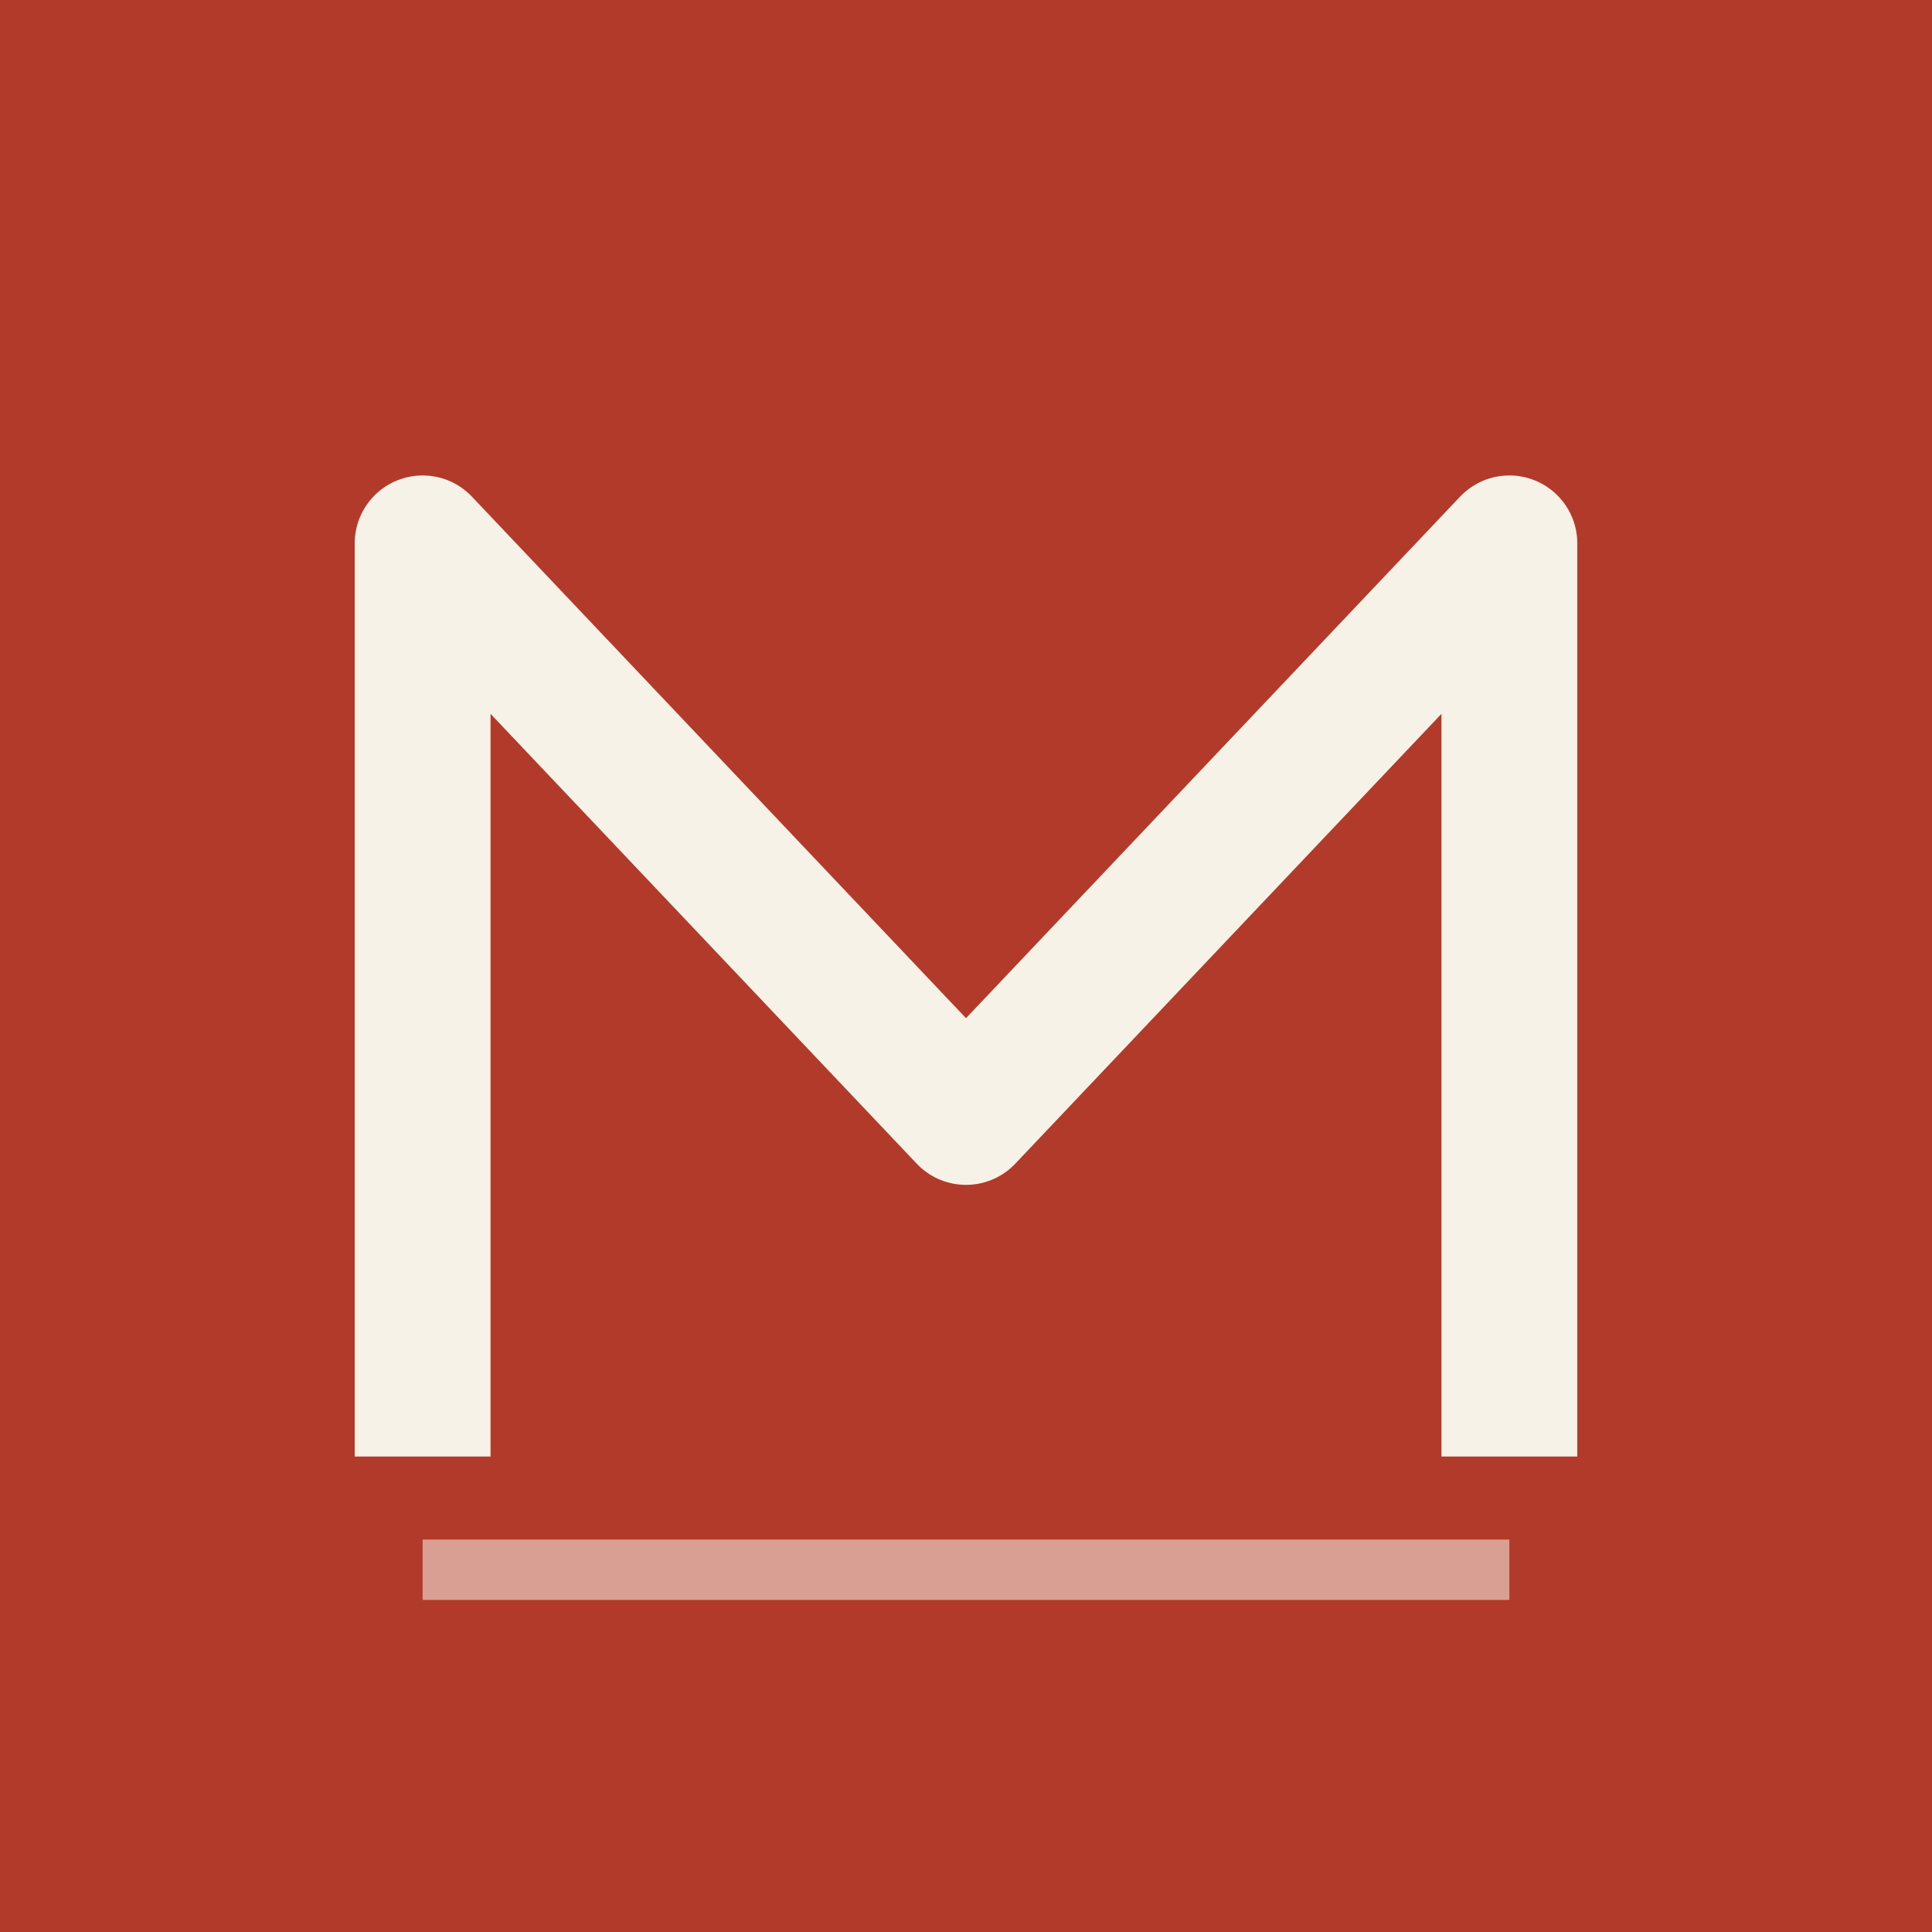
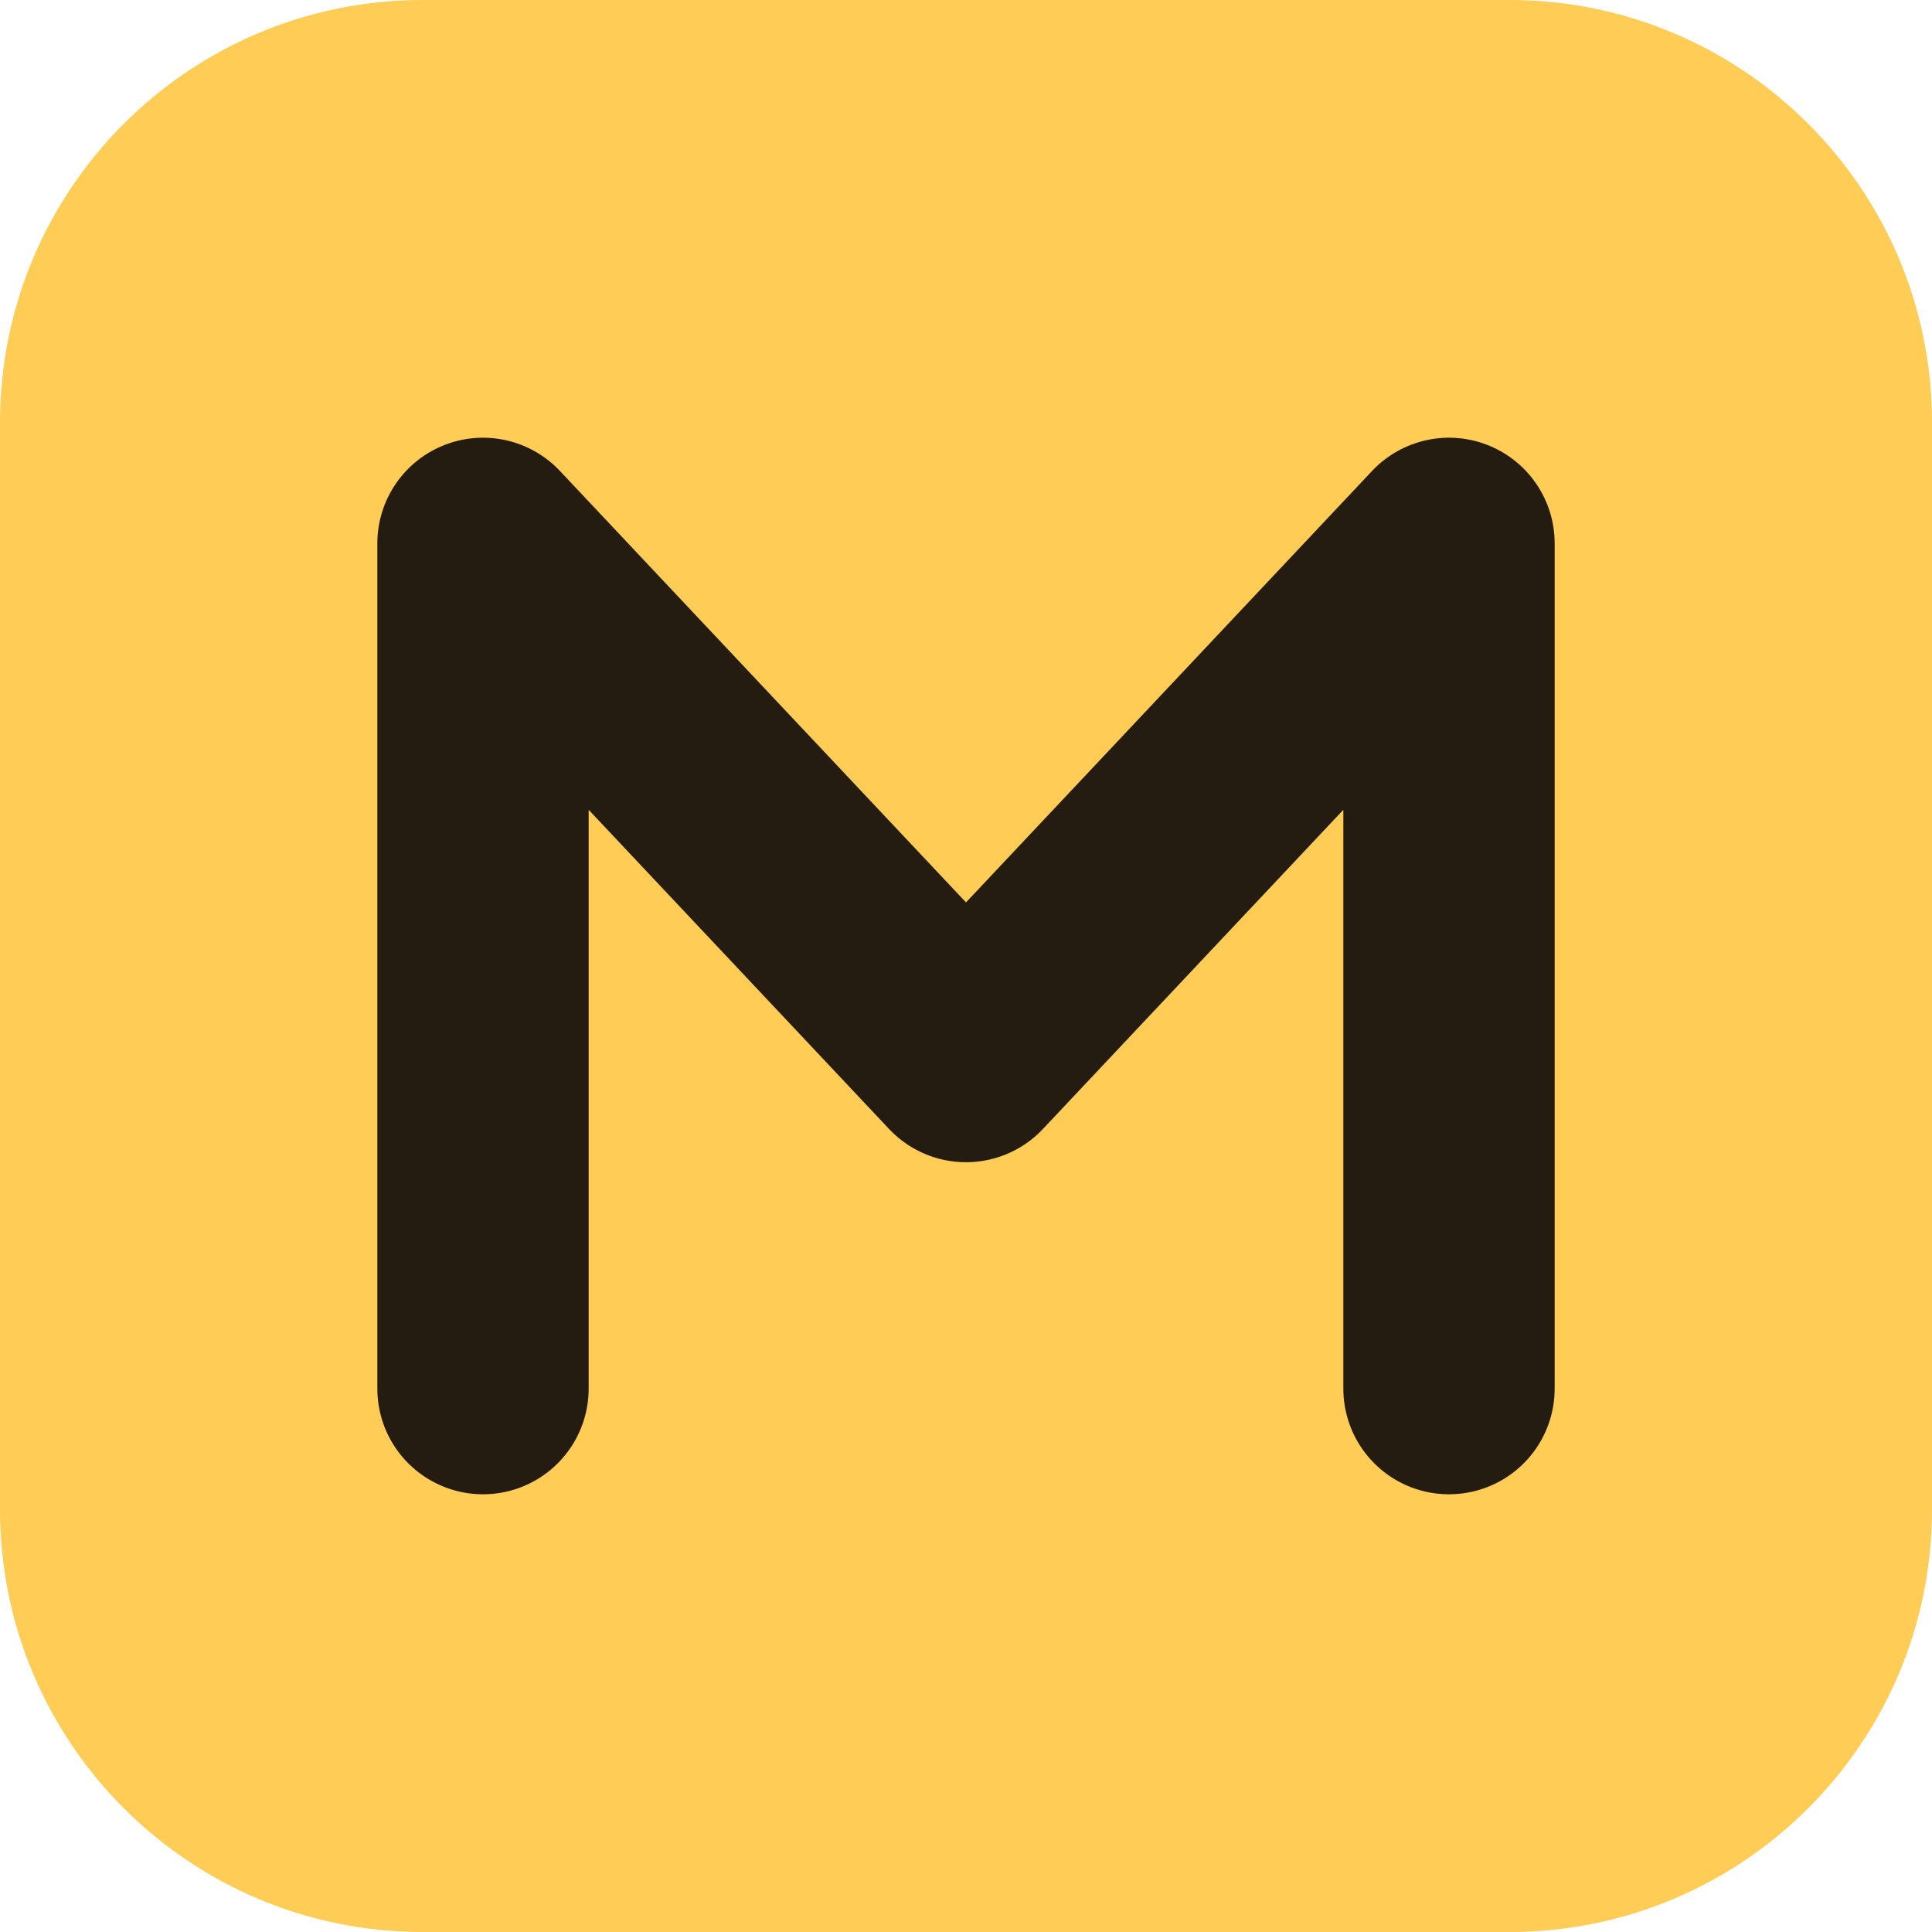
<svg xmlns="http://www.w3.org/2000/svg" viewBox="0 0 64 64" role="img" aria-label="Mirski Japanese">
-   <rect width="64" height="64" fill="#b23a2a" />
-   <path d="M14 46V18l18 19 18-19v28" fill="none" stroke="#f7f2e7" stroke-width="4.5" stroke-linecap="square" stroke-linejoin="round" />
-   <path d="M14 52h36" stroke="#f7f2e7" stroke-width="2" opacity="0.55" />
+   <rect width="64" height="64" rx="14" fill="#ffcc55" />
+   <path d="M16 46V18l16 17 16-17v28" fill="none" stroke="#241c10" stroke-width="7" stroke-linecap="round" stroke-linejoin="round" />
</svg>
